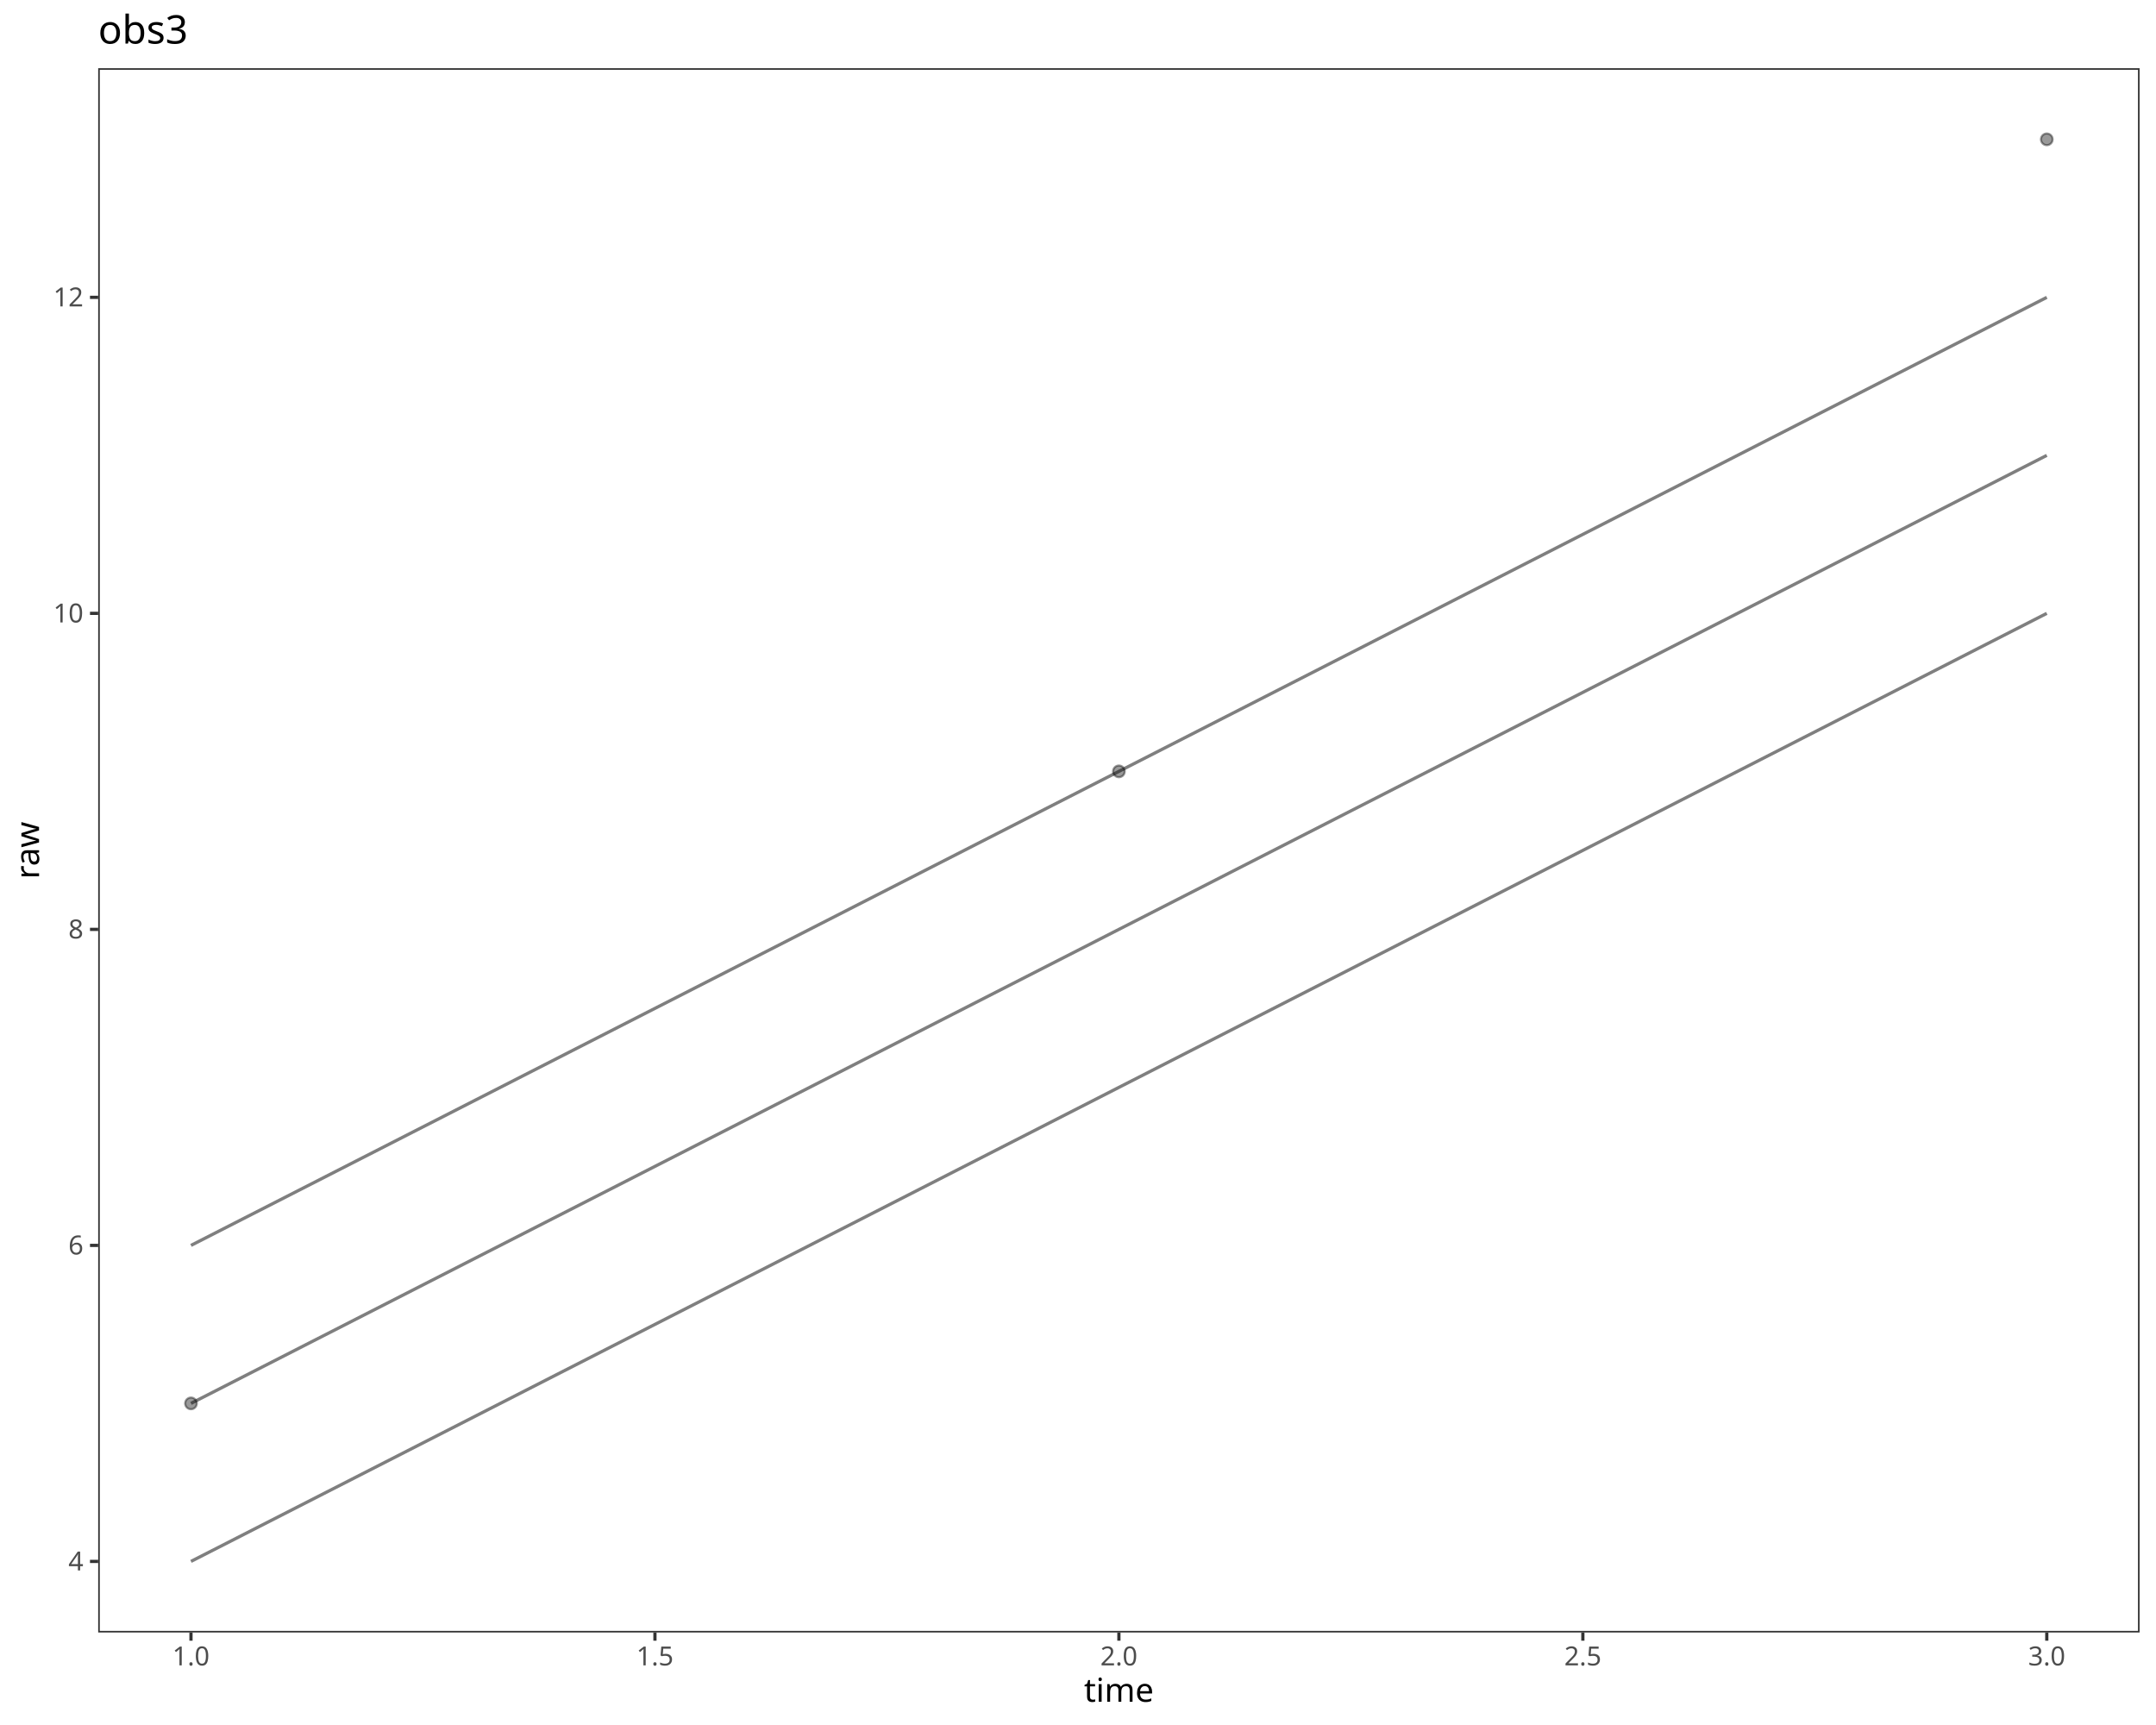
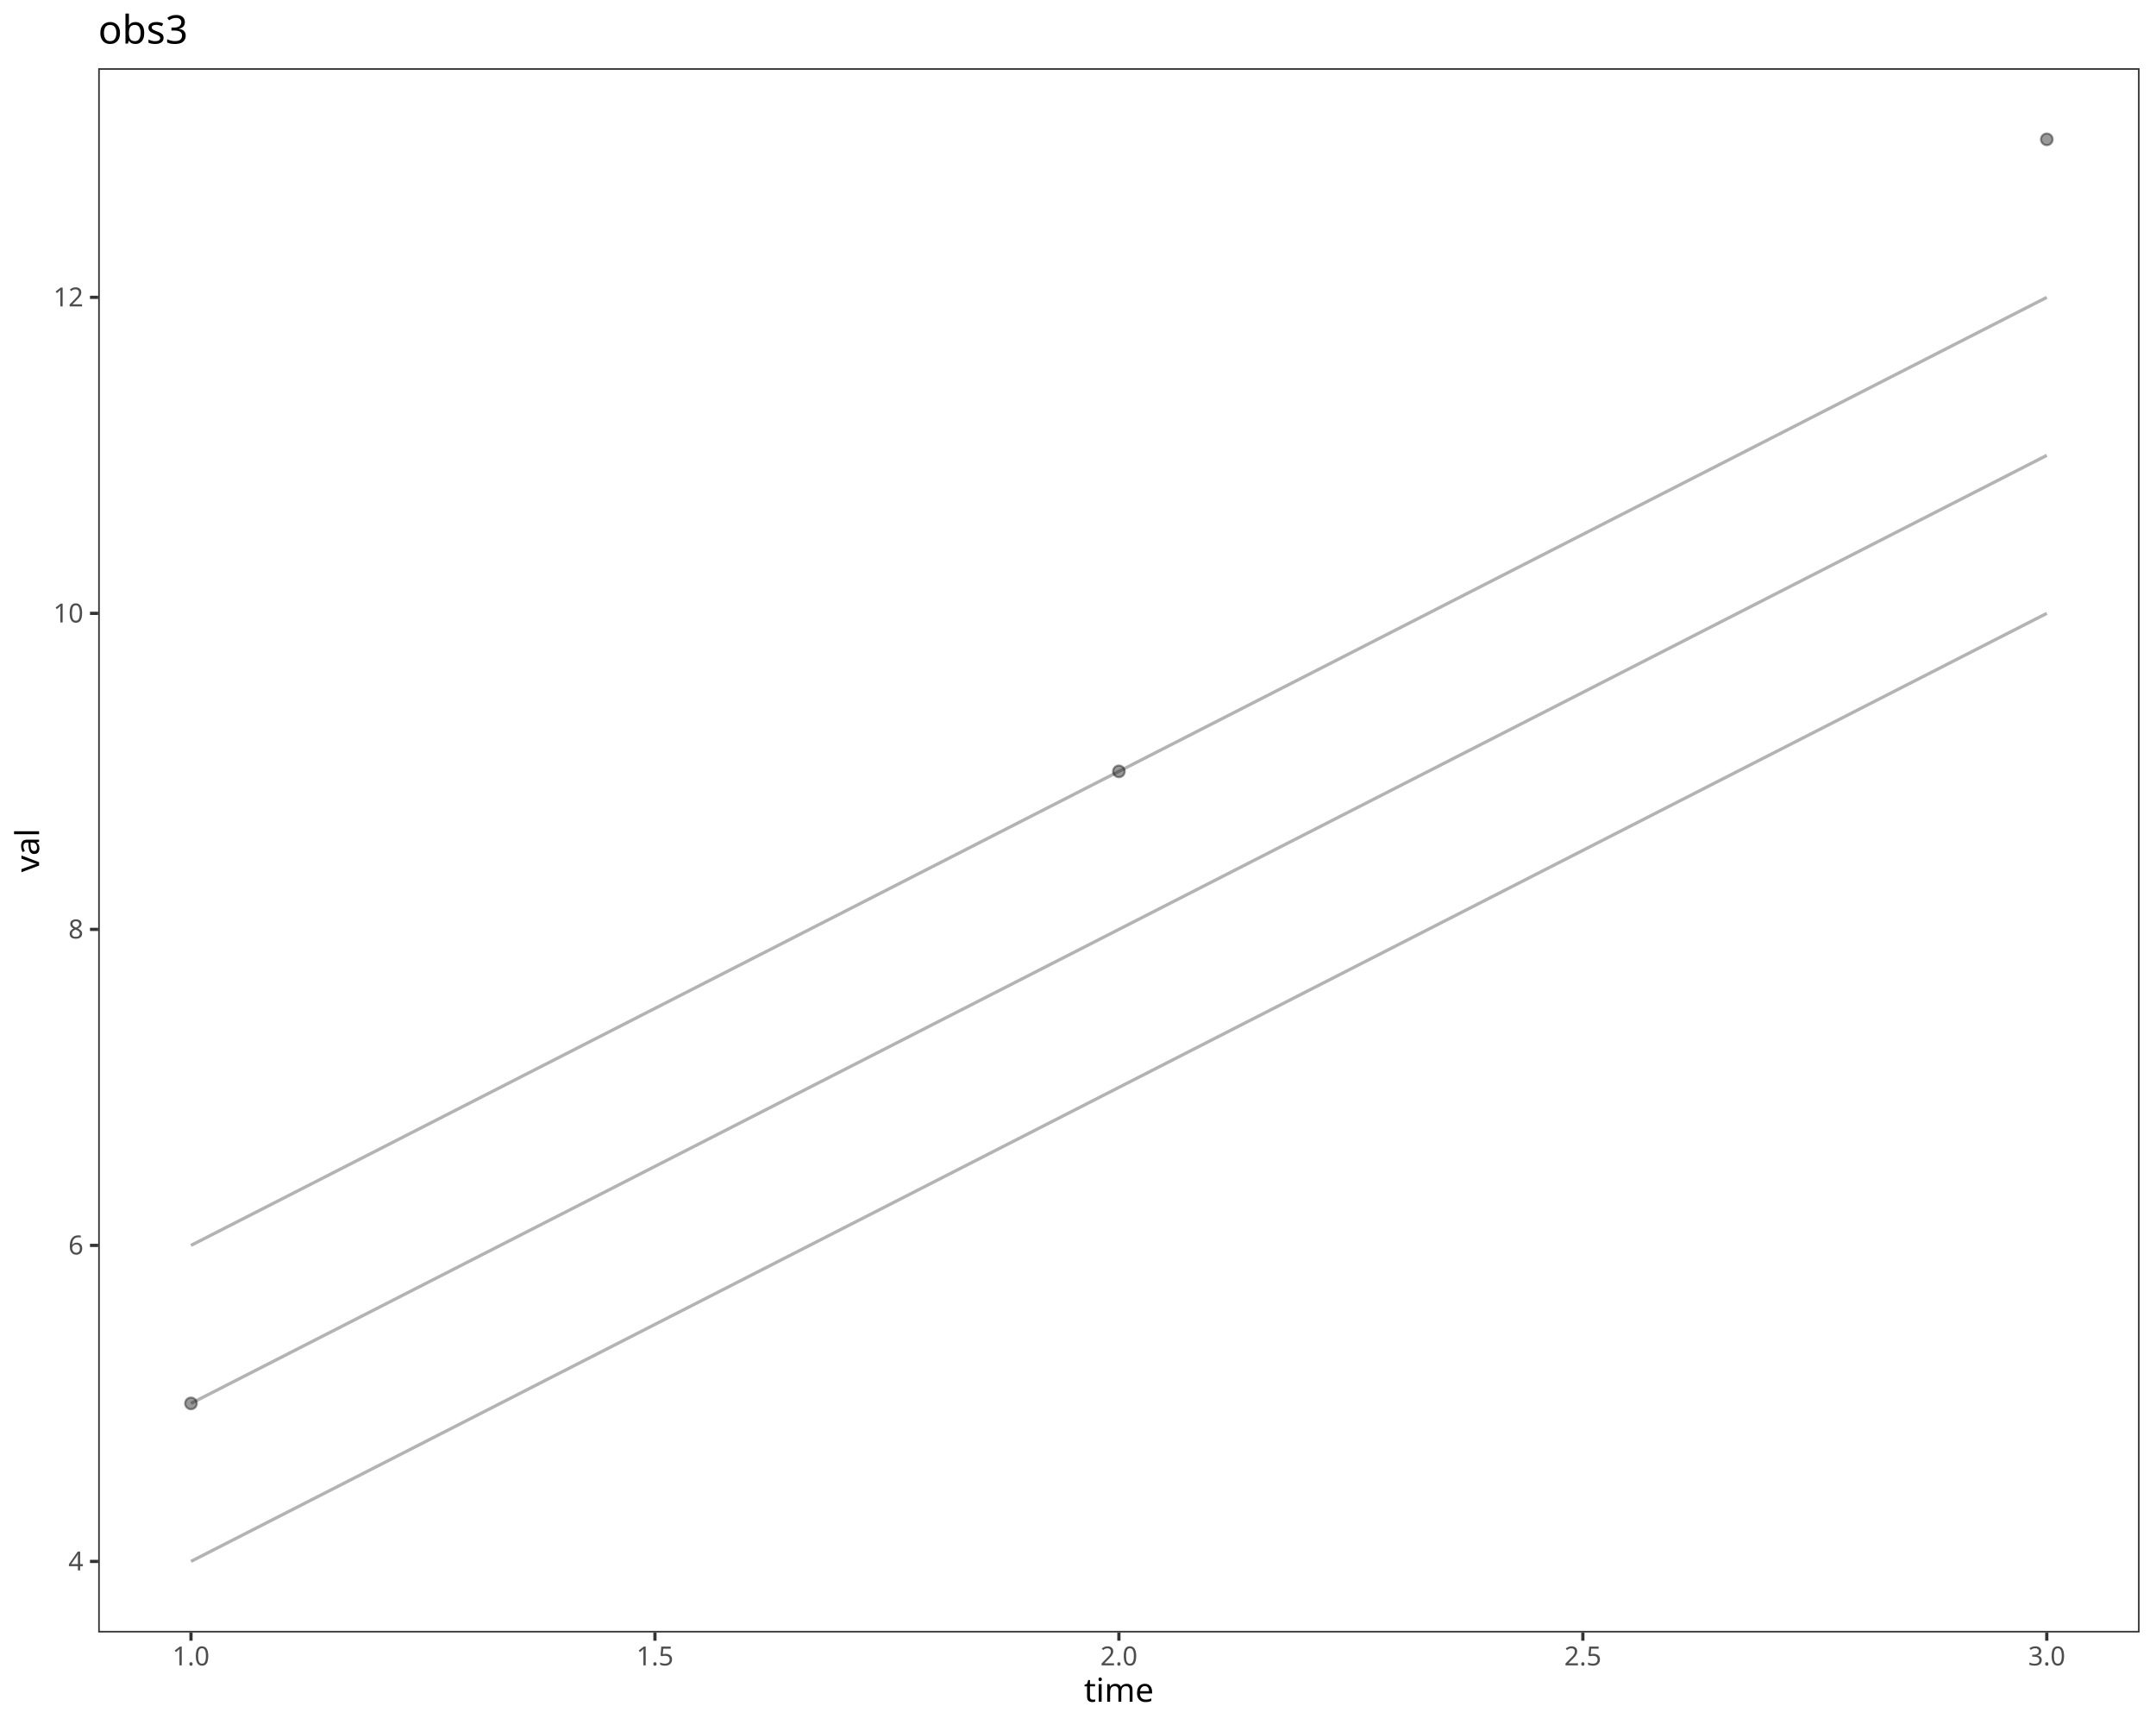
<svg xmlns="http://www.w3.org/2000/svg" class="svglite" data-engine-version="2.0" width="720.00pt" height="576.00pt" viewBox="0 0 720.00 576.00">
  <defs>
    <style type="text/css">
    .svglite line, .svglite polyline, .svglite polygon, .svglite path, .svglite rect, .svglite circle {
      fill: none;
      stroke: #000000;
      stroke-linecap: round;
      stroke-linejoin: round;
      stroke-miterlimit: 10.00;
    }
  </style>
  </defs>
  <rect width="100%" height="100%" style="stroke: none; fill: #FFFFFF;" />
  <defs>
    <clipPath id="cpMC4wMHw3MjAuMDB8MC4wMHw1NzYuMDA=">
      <rect x="0.00" y="0.00" width="720.00" height="576.00" />
    </clipPath>
  </defs>
  <g clip-path="url(#cpMC4wMHw3MjAuMDB8MC4wMHw1NzYuMDA=)">
    <rect x="0.00" y="0.00" width="720.00" height="576.00" style="stroke-width: 1.07; stroke: #FFFFFF; fill: #FFFFFF;" />
  </g>
  <defs>
    <clipPath id="cpMzIuNzl8NzE0LjUyfDIyLjc4fDU0NS4xMQ==">
      <rect x="32.79" y="22.78" width="681.73" height="522.33" />
    </clipPath>
  </defs>
  <g clip-path="url(#cpMzIuNzl8NzE0LjUyfDIyLjc4fDU0NS4xMQ==)">
    <rect x="32.79" y="22.78" width="681.73" height="522.33" style="stroke-width: 1.07; stroke: none; fill: #FFFFFF;" />
-     <polyline points="63.78,521.37 373.66,363.09 683.53,204.81 " style="stroke-width: 1.07; stroke: #000000; stroke-opacity: 0.50; stroke-linecap: butt;" />
-     <polyline points="63.78,468.61 373.66,310.33 683.53,152.05 " style="stroke-width: 1.07; stroke: #000000; stroke-opacity: 0.50; stroke-linecap: butt;" />
-     <polyline points="63.78,415.85 373.66,257.57 683.53,99.29 " style="stroke-width: 1.07; stroke: #000000; stroke-opacity: 0.50; stroke-linecap: butt;" />
+     <polyline points="63.78,521.37 373.66,363.09 683.53,204.81 " style="stroke-width: 1.07; stroke: #000000; stroke-opacity: 0.30; stroke-linecap: butt;" />
+     <polyline points="63.78,468.61 373.66,310.33 683.53,152.05 " style="stroke-width: 1.07; stroke: #000000; stroke-opacity: 0.30; stroke-linecap: butt;" />
+     <polyline points="63.78,415.85 373.66,257.57 683.53,99.29 " style="stroke-width: 1.07; stroke: #000000; stroke-opacity: 0.30; stroke-linecap: butt;" />
    <circle cx="63.78" cy="468.61" r="1.95" style="stroke-width: 0.71; stroke: #000000; stroke-opacity: 0.40; fill: #000000; fill-opacity: 0.40;" />
    <circle cx="373.66" cy="257.57" r="1.95" style="stroke-width: 0.71; stroke: #000000; stroke-opacity: 0.40; fill: #000000; fill-opacity: 0.40;" />
    <circle cx="683.53" cy="46.53" r="1.95" style="stroke-width: 0.71; stroke: #000000; stroke-opacity: 0.40; fill: #000000; fill-opacity: 0.40;" />
    <rect x="32.79" y="22.78" width="681.73" height="522.33" style="stroke-width: 1.07; stroke: #333333;" />
  </g>
  <g clip-path="url(#cpMC4wMHw3MjAuMDB8MC4wMHw1NzYuMDA=)">
    <text x="27.86" y="524.40" text-anchor="end" style="font-size: 8.80px; fill: #4D4D4D; font-family: sans;" textLength="4.89px" lengthAdjust="spacingAndGlyphs">4</text>
    <text x="27.86" y="418.88" text-anchor="end" style="font-size: 8.80px; fill: #4D4D4D; font-family: sans;" textLength="4.89px" lengthAdjust="spacingAndGlyphs">6</text>
    <text x="27.86" y="313.36" text-anchor="end" style="font-size: 8.80px; fill: #4D4D4D; font-family: sans;" textLength="4.89px" lengthAdjust="spacingAndGlyphs">8</text>
    <text x="27.86" y="207.84" text-anchor="end" style="font-size: 8.80px; fill: #4D4D4D; font-family: sans;" textLength="9.79px" lengthAdjust="spacingAndGlyphs">10</text>
    <text x="27.86" y="102.31" text-anchor="end" style="font-size: 8.80px; fill: #4D4D4D; font-family: sans;" textLength="9.79px" lengthAdjust="spacingAndGlyphs">12</text>
    <polyline points="30.05,521.37 32.79,521.37 " style="stroke-width: 1.07; stroke: #333333; stroke-linecap: butt;" />
    <polyline points="30.05,415.85 32.79,415.85 " style="stroke-width: 1.07; stroke: #333333; stroke-linecap: butt;" />
    <polyline points="30.05,310.33 32.79,310.33 " style="stroke-width: 1.07; stroke: #333333; stroke-linecap: butt;" />
    <polyline points="30.05,204.81 32.79,204.81 " style="stroke-width: 1.07; stroke: #333333; stroke-linecap: butt;" />
    <polyline points="30.05,99.29 32.79,99.29 " style="stroke-width: 1.07; stroke: #333333; stroke-linecap: butt;" />
    <polyline points="63.78,547.85 63.78,545.11 " style="stroke-width: 1.07; stroke: #333333; stroke-linecap: butt;" />
    <polyline points="218.72,547.85 218.72,545.11 " style="stroke-width: 1.07; stroke: #333333; stroke-linecap: butt;" />
    <polyline points="373.66,547.85 373.66,545.11 " style="stroke-width: 1.07; stroke: #333333; stroke-linecap: butt;" />
    <polyline points="528.60,547.85 528.60,545.11 " style="stroke-width: 1.07; stroke: #333333; stroke-linecap: butt;" />
    <polyline points="683.53,547.85 683.53,545.11 " style="stroke-width: 1.07; stroke: #333333; stroke-linecap: butt;" />
    <text x="63.78" y="556.10" text-anchor="middle" style="font-size: 8.80px; fill: #4D4D4D; font-family: sans;" textLength="12.23px" lengthAdjust="spacingAndGlyphs">1.0</text>
    <text x="218.72" y="556.10" text-anchor="middle" style="font-size: 8.80px; fill: #4D4D4D; font-family: sans;" textLength="12.23px" lengthAdjust="spacingAndGlyphs">1.5</text>
    <text x="373.66" y="556.10" text-anchor="middle" style="font-size: 8.80px; fill: #4D4D4D; font-family: sans;" textLength="12.23px" lengthAdjust="spacingAndGlyphs">2.0</text>
    <text x="528.60" y="556.10" text-anchor="middle" style="font-size: 8.80px; fill: #4D4D4D; font-family: sans;" textLength="12.23px" lengthAdjust="spacingAndGlyphs">2.5</text>
    <text x="683.53" y="556.10" text-anchor="middle" style="font-size: 8.80px; fill: #4D4D4D; font-family: sans;" textLength="12.23px" lengthAdjust="spacingAndGlyphs">3.0</text>
    <text x="373.66" y="568.24" text-anchor="middle" style="font-size: 11.00px; font-family: sans;" textLength="20.78px" lengthAdjust="spacingAndGlyphs">time</text>
-     <text transform="translate(13.05,283.95) rotate(-90)" text-anchor="middle" style="font-size: 11.00px; font-family: sans;" textLength="17.73px" lengthAdjust="spacingAndGlyphs">raw</text>
+     <text transform="translate(13.05,283.95) rotate(-90)" text-anchor="middle" style="font-size: 11.00px; font-family: sans;" textLength="14.06px" lengthAdjust="spacingAndGlyphs">val</text>
    <text x="32.79" y="14.56" style="font-size: 13.20px; font-family: sans;" textLength="28.63px" lengthAdjust="spacingAndGlyphs">obs3</text>
  </g>
</svg>
